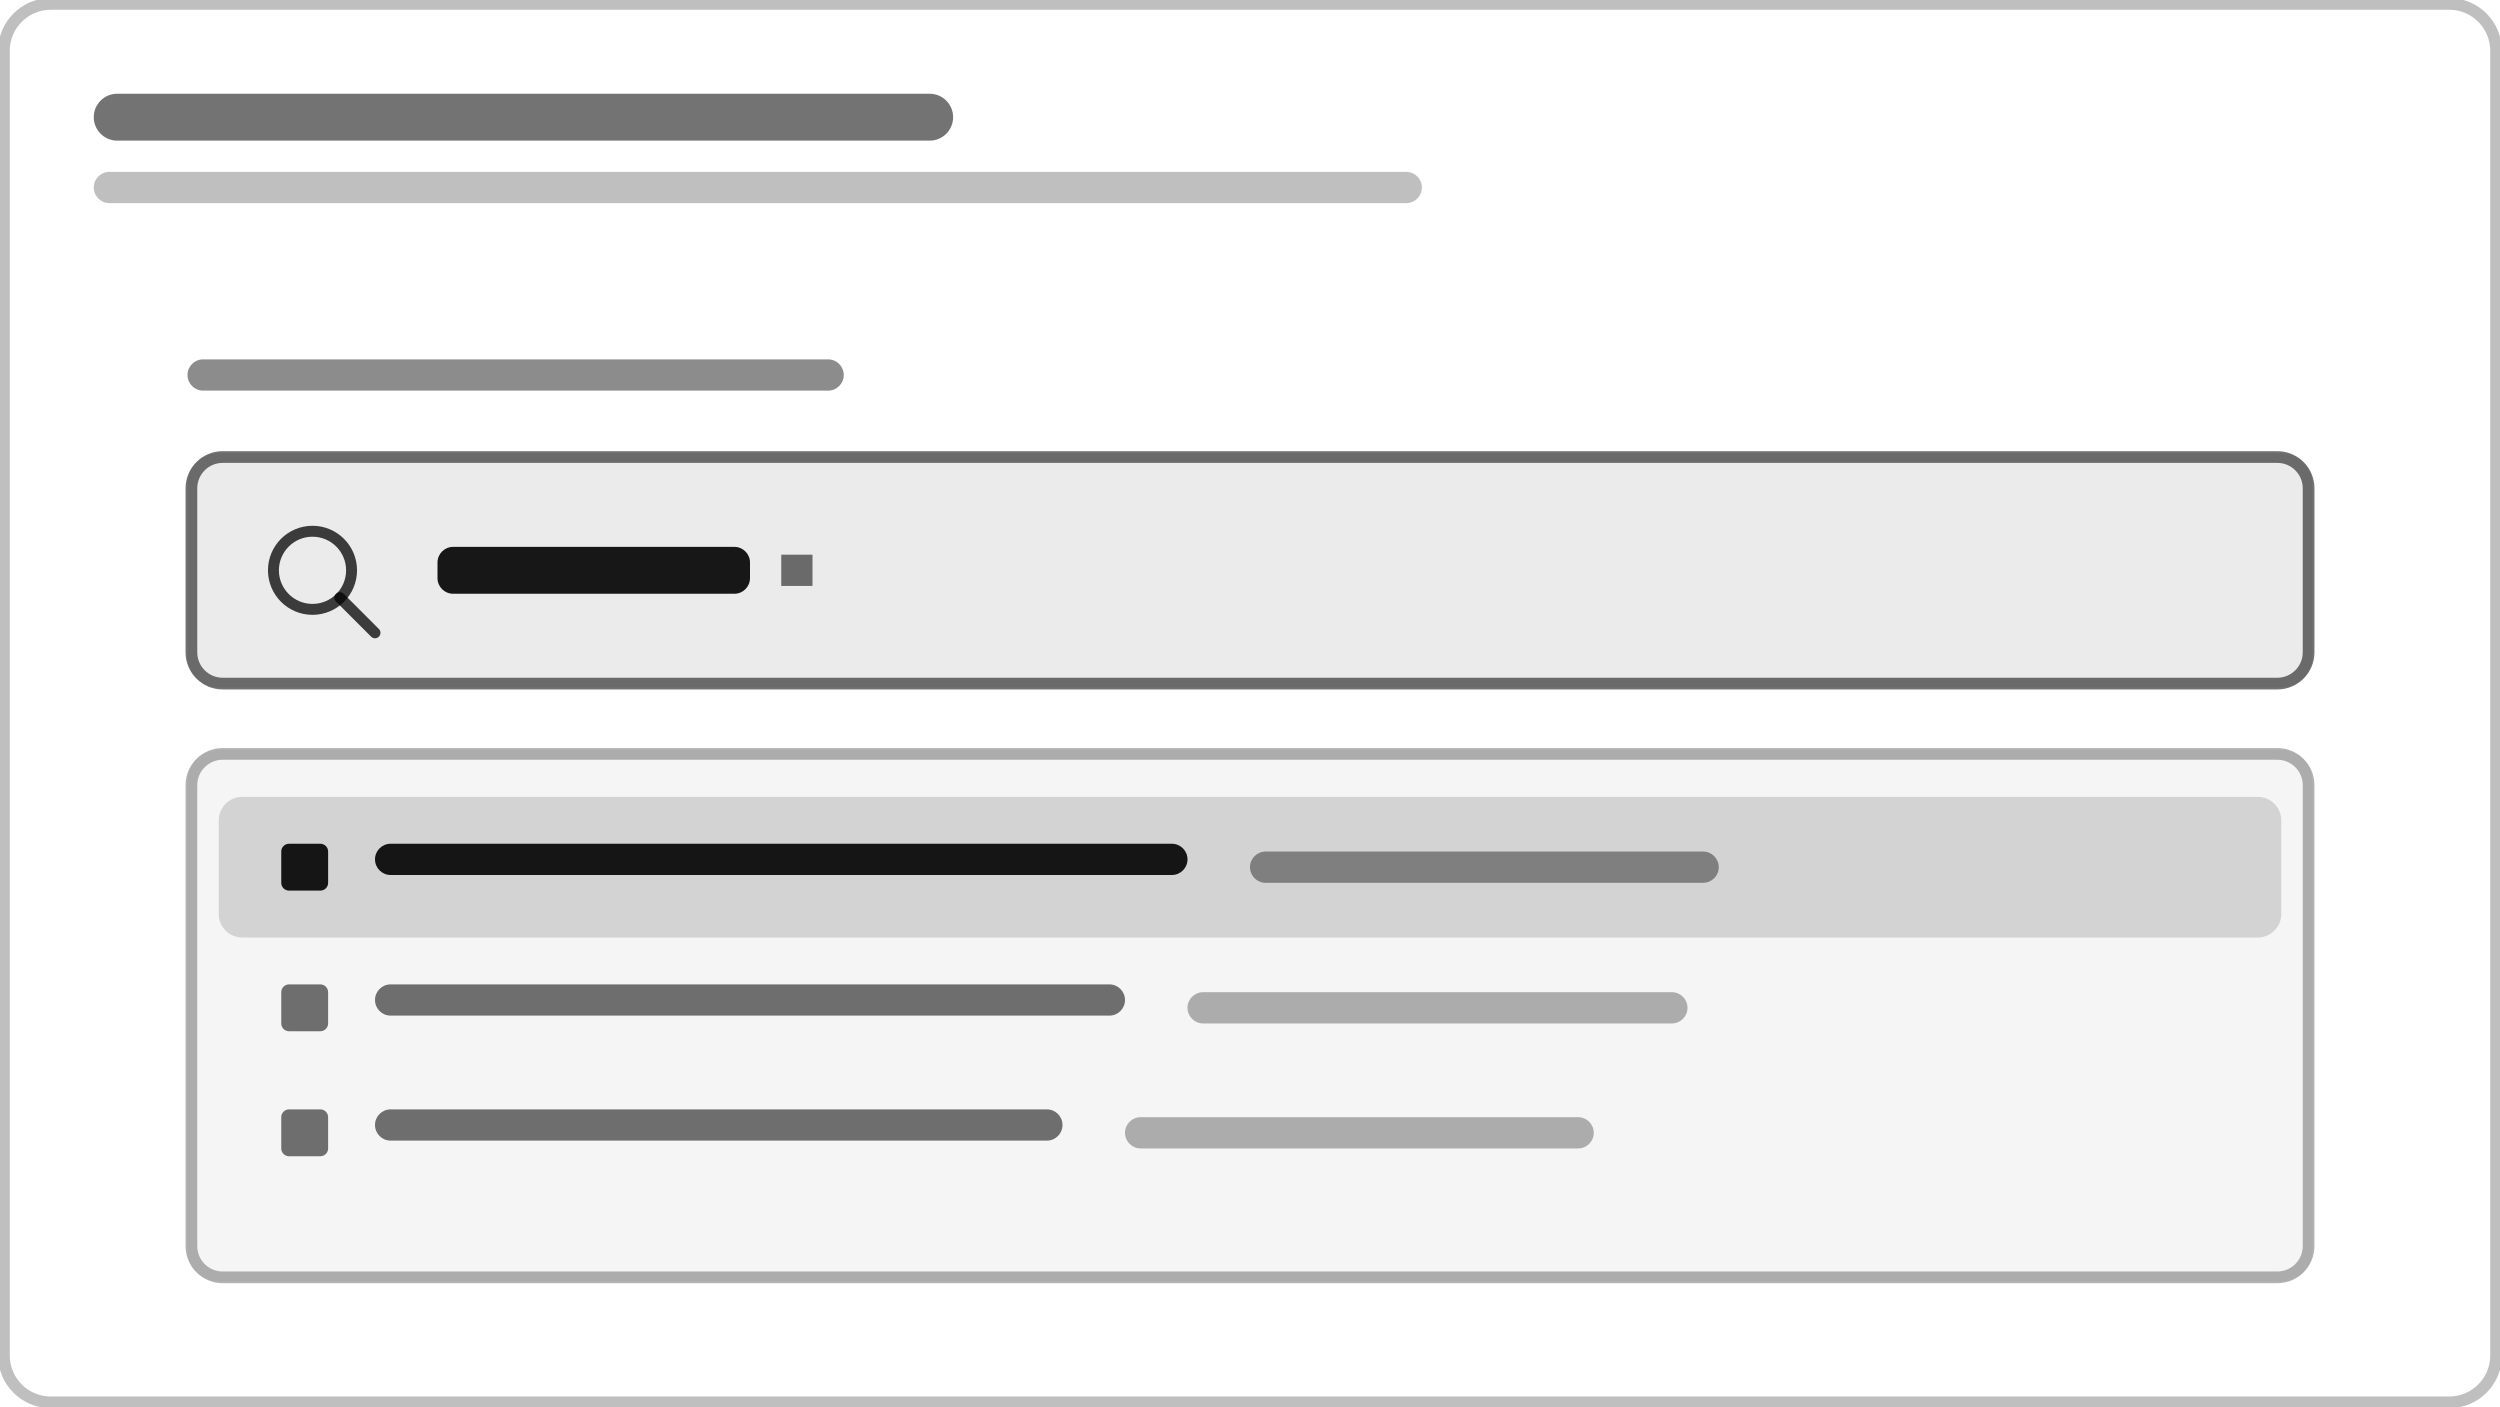
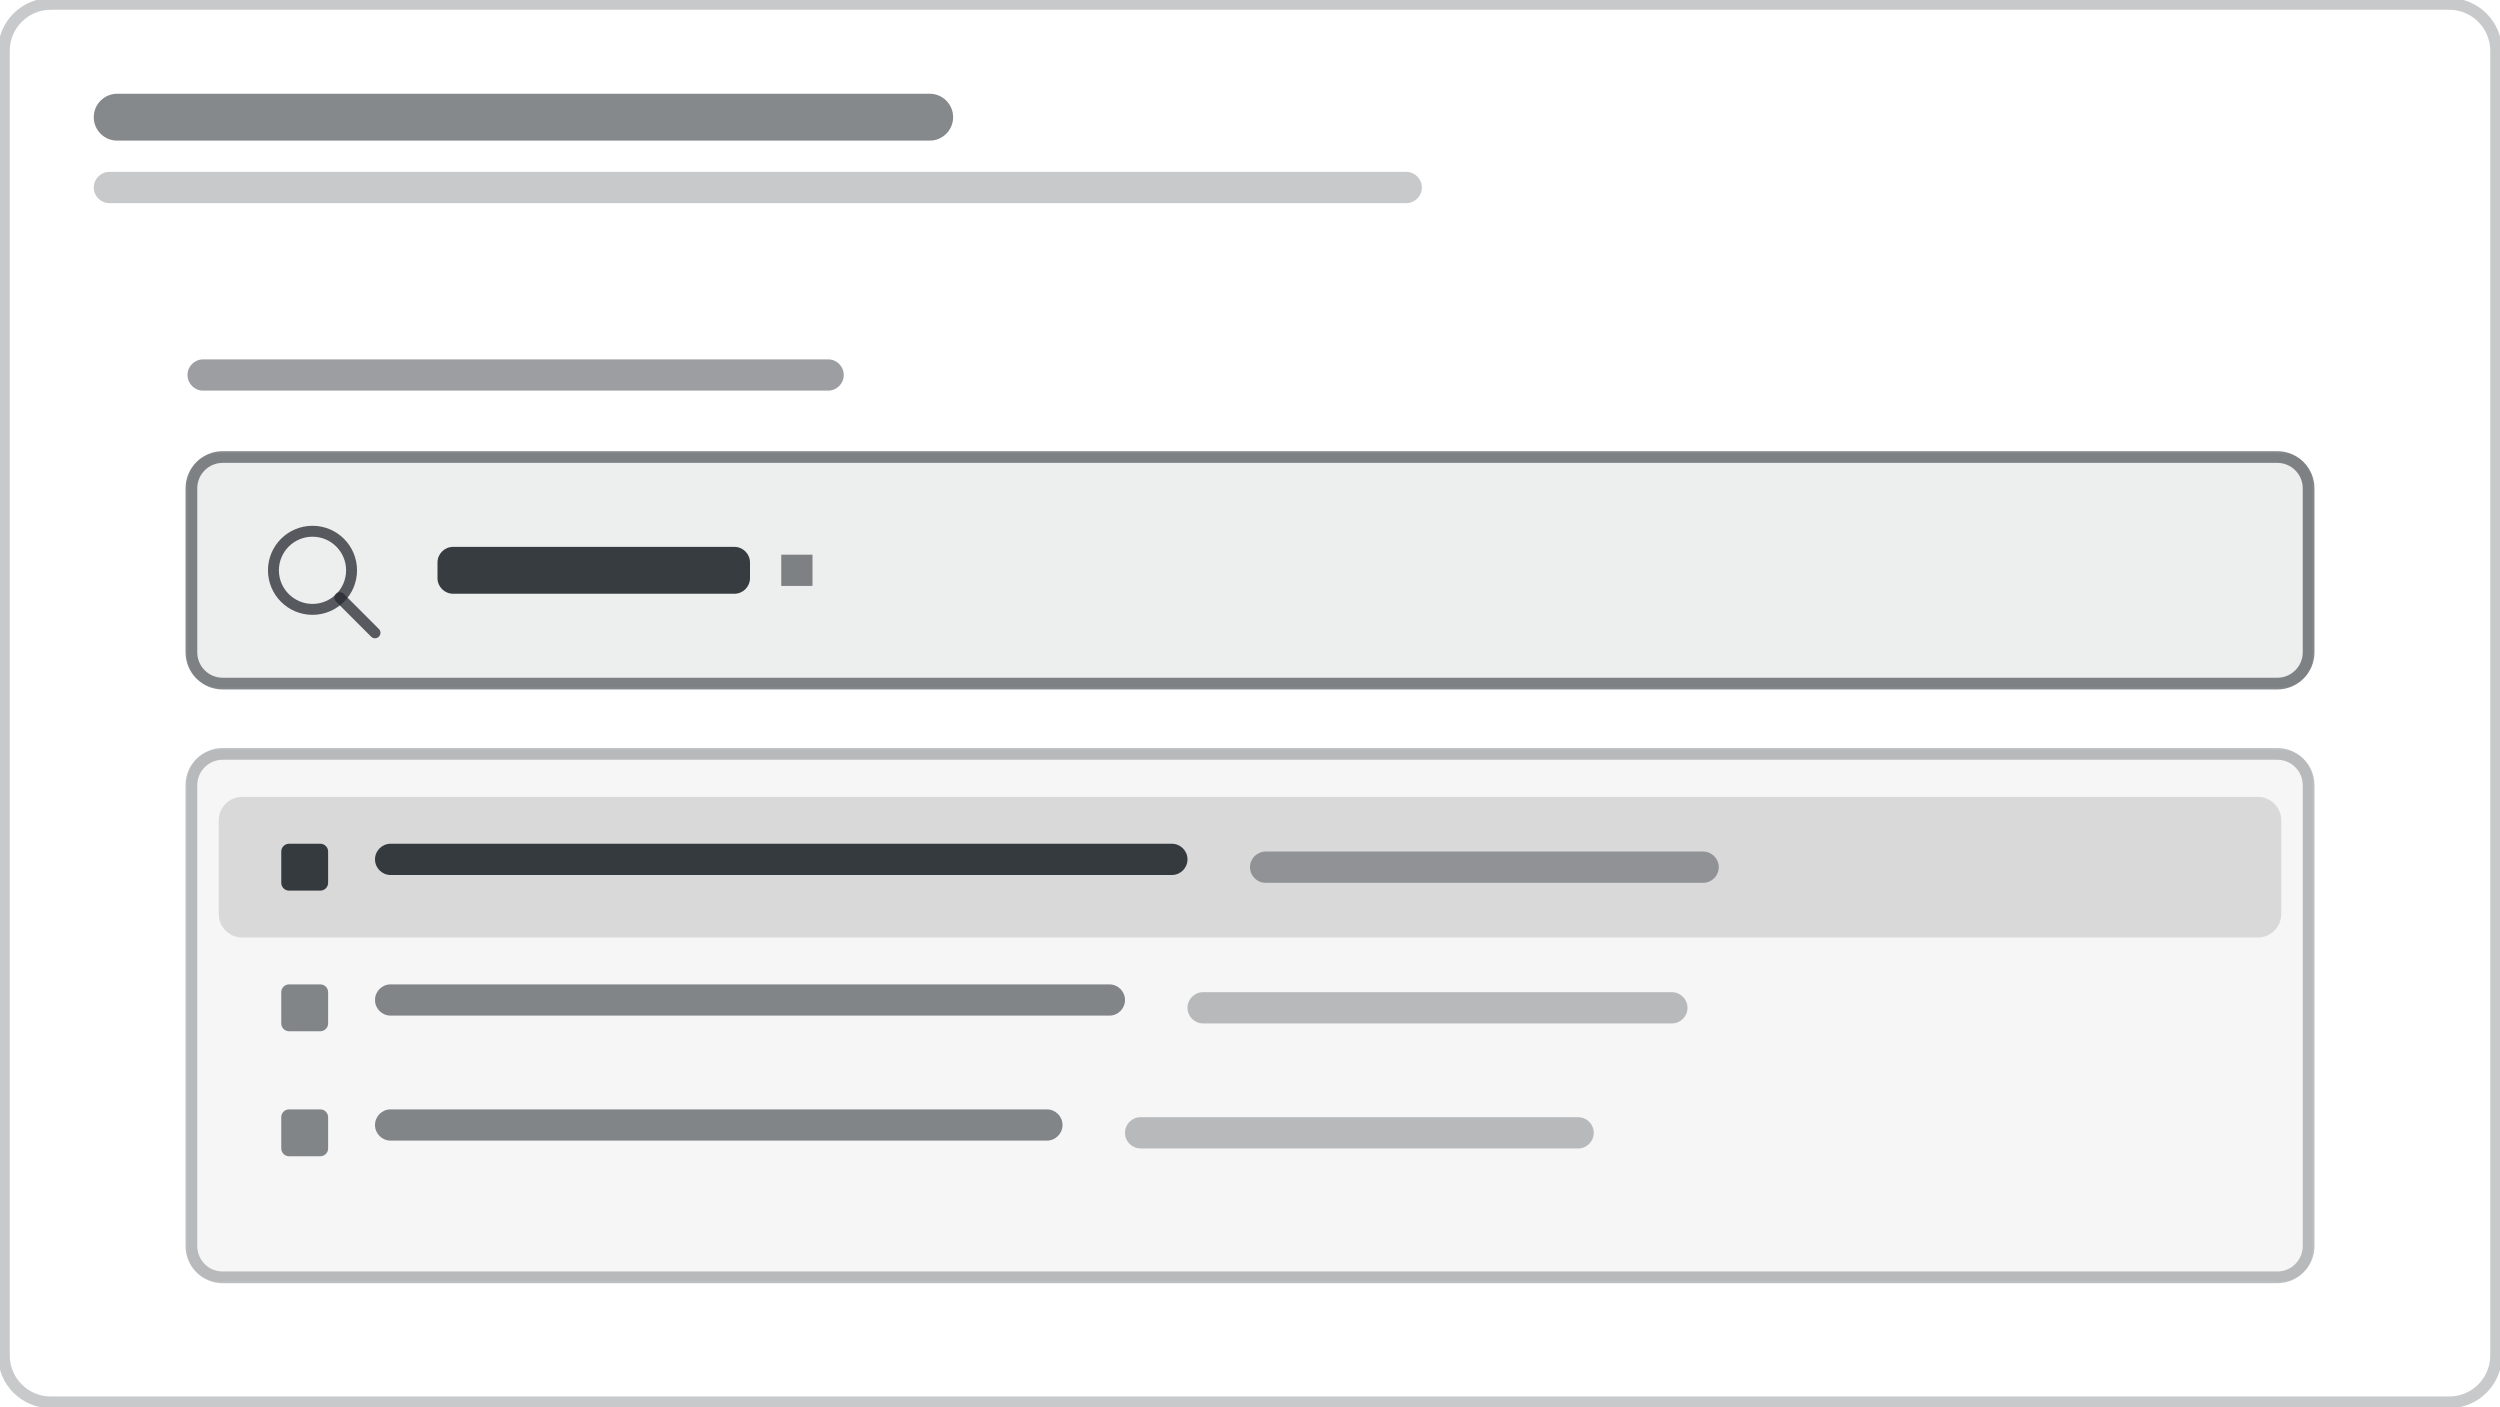
<svg xmlns="http://www.w3.org/2000/svg" viewBox="0 0 320 180" width="320" height="180" fill="none" stroke="currentColor" stroke-width="1.5" stroke-linecap="round" stroke-linejoin="round">
+   <style id="preview-theme">
+   svg { color: #24292f; background: #ffffff; }
+   @media (prefers-color-scheme: dark) {
+     svg { color: #e6edf3; background: #0d1117; }
+   }
+ </style>
  <rect x="0.5" y="0.5" width="319" height="179" rx="6" stroke-opacity="0.25" />
  <g fill="currentColor" stroke="none" fill-opacity="0.55">
    <rect x="12" y="12" width="110" height="6" rx="3" />
    <rect x="12" y="22" width="170" height="4" rx="2" fill-opacity="0.25" />
  </g>
  <g font-family="system-ui,Segoe UI,Arial" fill="currentColor" stroke="none">
    <rect x="24" y="46" width="84" height="4" rx="2" fill-opacity="0.45" />
    <rect x="24" y="58" width="272" height="30" rx="4" fill-opacity="0.08" />
    <rect x="24.5" y="58.5" width="271" height="29" rx="4" fill="none" stroke="currentColor" stroke-opacity="0.55" />
    <circle cx="40" cy="73" r="5" fill="none" stroke="currentColor" stroke-opacity="0.75" stroke-width="1.4" />
    <line x1="43.5" y1="76.5" x2="48" y2="81" stroke="currentColor" stroke-opacity="0.75" stroke-width="1.4" />
    <rect x="56" y="70" width="40" height="6" rx="2" fill-opacity="0.9" />
    <rect x="100" y="71" width="4" height="4" fill-opacity="0.55" />
    <rect x="24" y="96" width="272" height="68" rx="4" fill-opacity="0.04" />
    <rect x="24.5" y="96.5" width="271" height="67" rx="4" fill="none" stroke="currentColor" stroke-opacity="0.3" />
    <g>
      <rect x="28" y="102" width="264" height="18" rx="3" fill-opacity="0.14" />
      <rect x="36" y="108" width="6" height="6" rx="1" fill-opacity="0.9" />
      <rect x="48" y="108" width="104" height="4" rx="2" fill-opacity="0.9" />
      <rect x="160" y="109" width="60" height="4" rx="2" fill-opacity="0.4" />
      <rect x="36" y="126" width="6" height="6" rx="1" fill-opacity="0.55" />
      <rect x="48" y="126" width="96" height="4" rx="2" fill-opacity="0.55" />
      <rect x="152" y="127" width="64" height="4" rx="2" fill-opacity="0.3" />
      <rect x="36" y="142" width="6" height="6" rx="1" fill-opacity="0.55" />
      <rect x="48" y="142" width="88" height="4" rx="2" fill-opacity="0.55" />
      <rect x="144" y="143" width="60" height="4" rx="2" fill-opacity="0.3" />
    </g>
  </g>
</svg>
